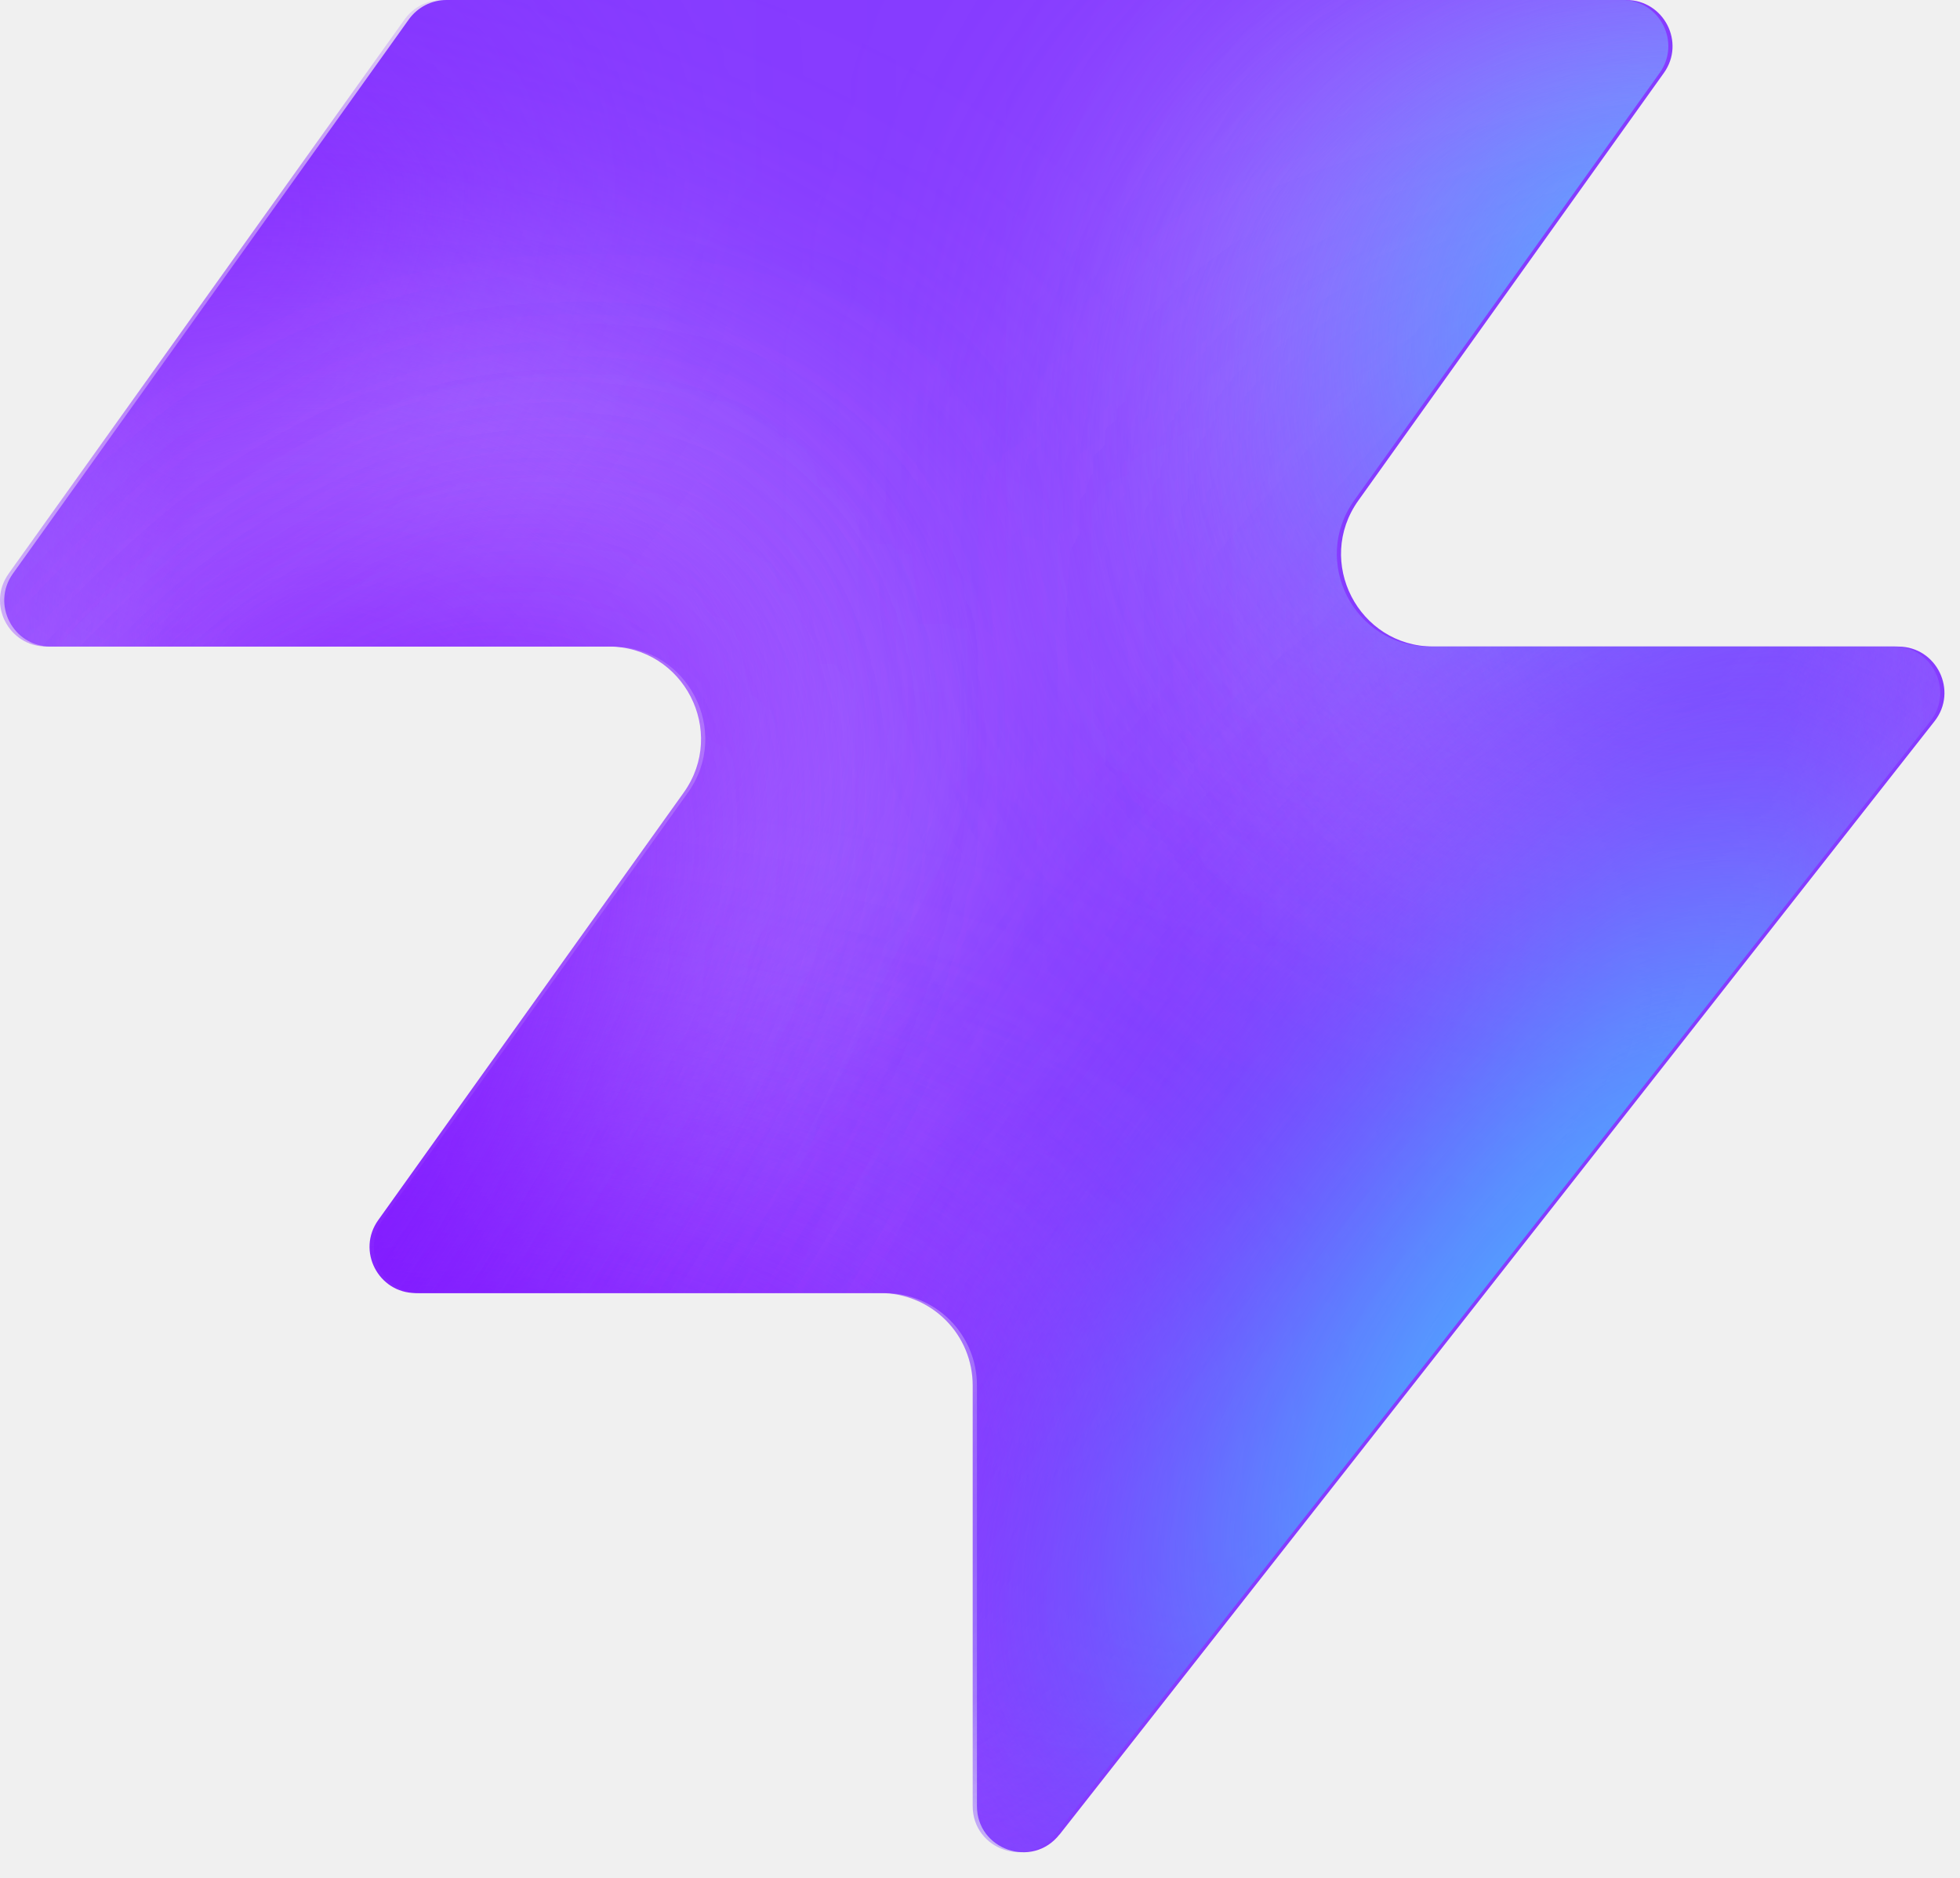
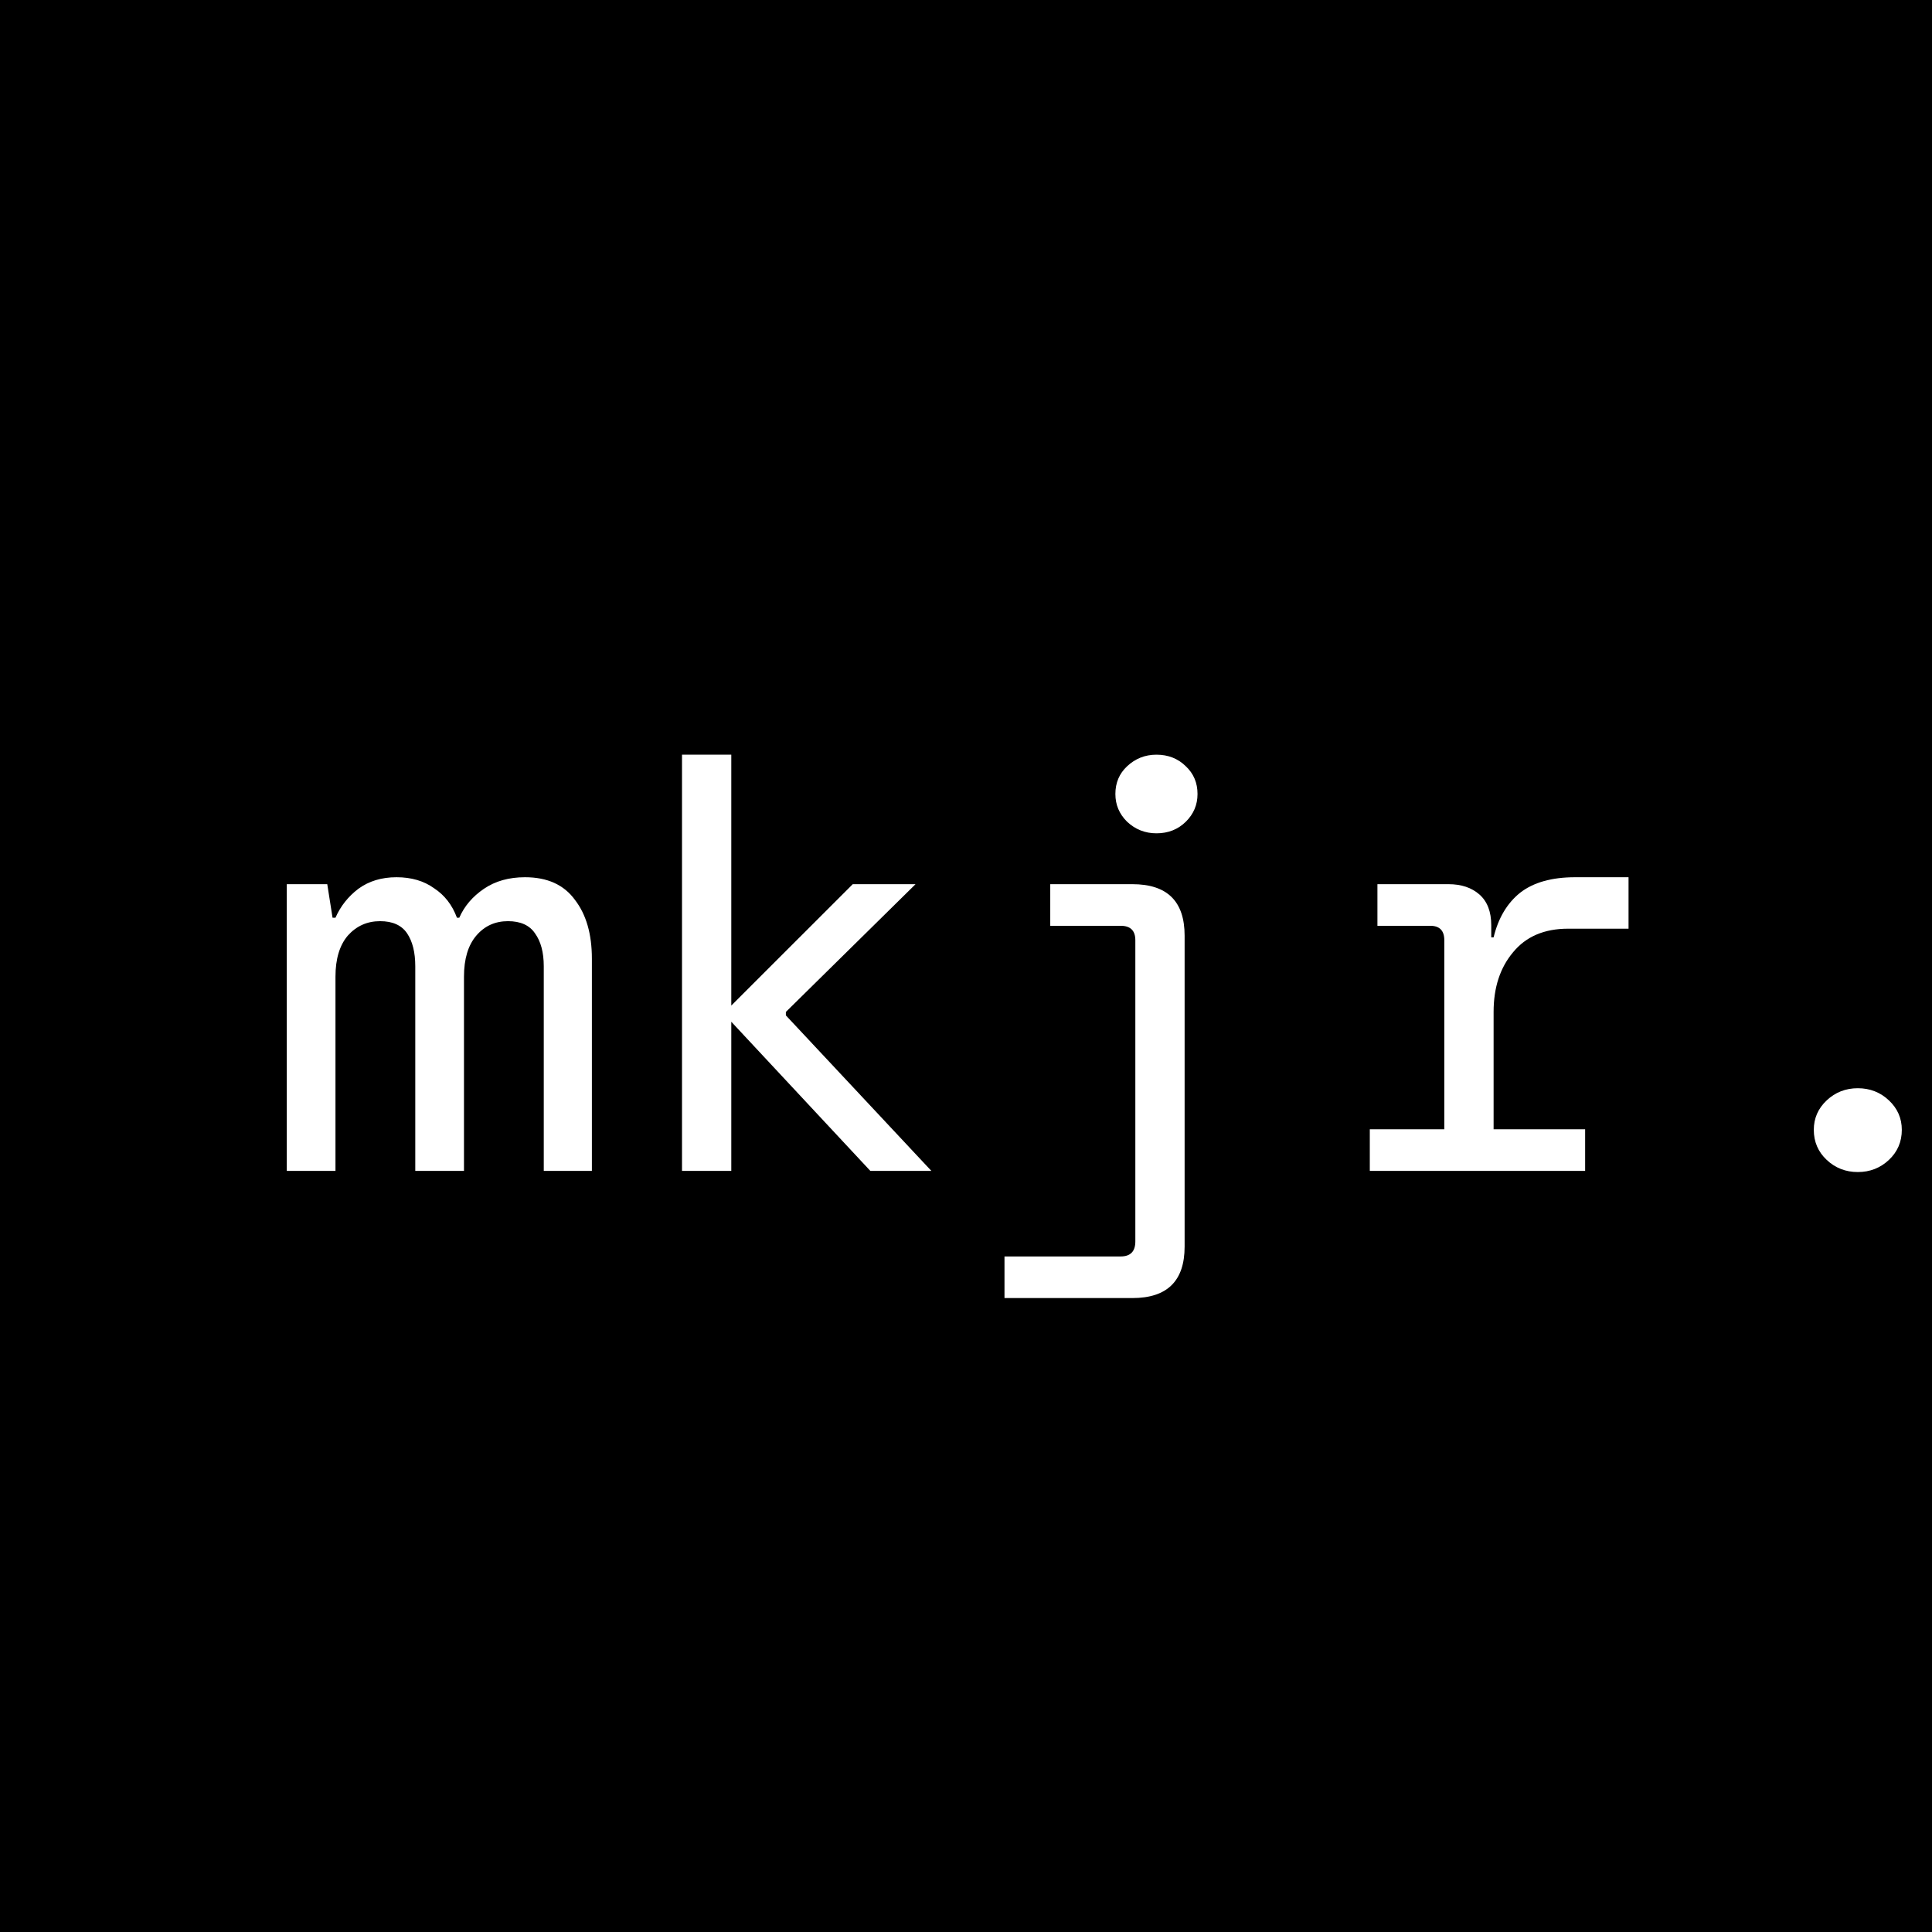
- <svg xmlns="http://www.w3.org/2000/svg" width="48" height="46" fill="none" viewBox="0 0 48 46">
-   <path fill="#863bff" d="M25.946 44.938c-.664.845-2.021.375-2.021-.698V33.937a2.26 2.26 0 0 0-2.262-2.262H10.287c-.92 0-1.456-1.04-.92-1.788l7.48-10.471c1.07-1.497 0-3.578-1.842-3.578H1.237c-.92 0-1.456-1.04-.92-1.788L10.013.474c.214-.297.556-.474.92-.474h28.894c.92 0 1.456 1.04.92 1.788l-7.48 10.471c-1.07 1.498 0 3.579 1.842 3.579h11.377c.943 0 1.473 1.088.89 1.83L25.947 44.94z" style="fill:#863bff;fill:color(display-p3 .525 .23 1);fill-opacity:1" />
-   <mask id="a" width="48" height="46" x="0" y="0" maskUnits="userSpaceOnUse" style="mask-type:alpha">
-     <path fill="#000" d="M25.842 44.938c-.664.844-2.021.375-2.021-.698V33.937a2.26 2.26 0 0 0-2.262-2.262H10.183c-.92 0-1.456-1.04-.92-1.788l7.48-10.471c1.07-1.498 0-3.579-1.842-3.579H1.133c-.92 0-1.456-1.04-.92-1.787L9.91.473c.214-.297.556-.474.92-.474h28.894c.92 0 1.456 1.04.92 1.788l-7.48 10.471c-1.07 1.498 0 3.578 1.842 3.578h11.377c.943 0 1.473 1.088.89 1.832L25.843 44.94z" style="fill:#000;fill-opacity:1" />
-   </mask>
-   <g mask="url(#a)">
-     <g filter="url(#b)">
-       <ellipse cx="5.508" cy="14.704" fill="#ede6ff" rx="5.508" ry="14.704" style="fill:#ede6ff;fill:color(display-p3 .927 .903 1);fill-opacity:1" transform="matrix(.00324 1 1 -.00324 -4.47 31.516)" />
-     </g>
-     <g filter="url(#c)">
-       <ellipse cx="10.399" cy="29.851" fill="#ede6ff" rx="10.399" ry="29.851" style="fill:#ede6ff;fill:color(display-p3 .927 .903 1);fill-opacity:1" transform="matrix(.00324 1 1 -.00324 -39.328 7.883)" />
-     </g>
-     <g filter="url(#d)">
-       <ellipse cx="5.508" cy="30.487" fill="#7e14ff" rx="5.508" ry="30.487" style="fill:#7e14ff;fill:color(display-p3 .492 .077 1);fill-opacity:1" transform="rotate(89.814 -25.913 -14.639)scale(1 -1)" />
-     </g>
-     <g filter="url(#e)">
-       <ellipse cx="5.508" cy="30.599" fill="#7e14ff" rx="5.508" ry="30.599" style="fill:#7e14ff;fill:color(display-p3 .492 .077 1);fill-opacity:1" transform="rotate(89.814 -32.644 -3.334)scale(1 -1)" />
-     </g>
-     <g filter="url(#f)">
-       <ellipse cx="5.508" cy="30.599" fill="#7e14ff" rx="5.508" ry="30.599" style="fill:#7e14ff;fill:color(display-p3 .492 .077 1);fill-opacity:1" transform="matrix(.00324 1 1 -.00324 -34.34 30.47)" />
-     </g>
-     <g filter="url(#g)">
-       <ellipse cx="14.072" cy="22.078" fill="#ede6ff" rx="14.072" ry="22.078" style="fill:#ede6ff;fill:color(display-p3 .927 .903 1);fill-opacity:1" transform="rotate(93.35 24.506 48.493)scale(-1 1)" />
-     </g>
-     <g filter="url(#h)">
-       <ellipse cx="3.47" cy="21.501" fill="#7e14ff" rx="3.47" ry="21.501" style="fill:#7e14ff;fill:color(display-p3 .492 .077 1);fill-opacity:1" transform="rotate(89.009 28.708 47.59)scale(-1 1)" />
-     </g>
-     <g filter="url(#i)">
-       <ellipse cx="3.47" cy="21.501" fill="#7e14ff" rx="3.47" ry="21.501" style="fill:#7e14ff;fill:color(display-p3 .492 .077 1);fill-opacity:1" transform="rotate(89.009 28.708 47.59)scale(-1 1)" />
-     </g>
-     <g filter="url(#j)">
-       <ellipse cx=".387" cy="8.972" fill="#7e14ff" rx="4.407" ry="29.108" style="fill:#7e14ff;fill:color(display-p3 .492 .077 1);fill-opacity:1" transform="rotate(39.51 .387 8.972)" />
-     </g>
-     <g filter="url(#k)">
-       <ellipse cx="47.523" cy="-6.092" fill="#7e14ff" rx="4.407" ry="29.108" style="fill:#7e14ff;fill:color(display-p3 .492 .077 1);fill-opacity:1" transform="rotate(37.892 47.523 -6.092)" />
-     </g>
-     <g filter="url(#l)">
-       <ellipse cx="41.412" cy="6.333" fill="#47bfff" rx="5.971" ry="9.665" style="fill:#47bfff;fill:color(display-p3 .28 .748 1);fill-opacity:1" transform="rotate(37.892 41.412 6.333)" />
-     </g>
-     <g filter="url(#m)">
-       <ellipse cx="-1.879" cy="38.332" fill="#7e14ff" rx="4.407" ry="29.108" style="fill:#7e14ff;fill:color(display-p3 .492 .077 1);fill-opacity:1" transform="rotate(37.892 -1.88 38.332)" />
-     </g>
-     <g filter="url(#n)">
-       <ellipse cx="-1.879" cy="38.332" fill="#7e14ff" rx="4.407" ry="29.108" style="fill:#7e14ff;fill:color(display-p3 .492 .077 1);fill-opacity:1" transform="rotate(37.892 -1.88 38.332)" />
-     </g>
-     <g filter="url(#o)">
-       <ellipse cx="35.651" cy="29.907" fill="#7e14ff" rx="4.407" ry="29.108" style="fill:#7e14ff;fill:color(display-p3 .492 .077 1);fill-opacity:1" transform="rotate(37.892 35.651 29.907)" />
-     </g>
-     <g filter="url(#p)">
-       <ellipse cx="38.418" cy="32.4" fill="#47bfff" rx="5.971" ry="15.297" style="fill:#47bfff;fill:color(display-p3 .28 .748 1);fill-opacity:1" transform="rotate(37.892 38.418 32.4)" />
-     </g>
-   </g>
-   <defs>
-     <filter id="b" width="60.045" height="41.654" x="-19.77" y="16.149" color-interpolation-filters="sRGB" filterUnits="userSpaceOnUse">
-       <feFlood flood-opacity="0" result="BackgroundImageFix" />
-       <feBlend in="SourceGraphic" in2="BackgroundImageFix" result="shape" />
-       <feGaussianBlur result="effect1_foregroundBlur_2002_17158" stdDeviation="7.659" />
-     </filter>
-     <filter id="c" width="90.34" height="51.437" x="-54.613" y="-7.533" color-interpolation-filters="sRGB" filterUnits="userSpaceOnUse">
-       <feFlood flood-opacity="0" result="BackgroundImageFix" />
-       <feBlend in="SourceGraphic" in2="BackgroundImageFix" result="shape" />
-       <feGaussianBlur result="effect1_foregroundBlur_2002_17158" stdDeviation="7.659" />
-     </filter>
-     <filter id="d" width="79.355" height="29.4" x="-49.64" y="2.03" color-interpolation-filters="sRGB" filterUnits="userSpaceOnUse">
-       <feFlood flood-opacity="0" result="BackgroundImageFix" />
-       <feBlend in="SourceGraphic" in2="BackgroundImageFix" result="shape" />
-       <feGaussianBlur result="effect1_foregroundBlur_2002_17158" stdDeviation="4.596" />
-     </filter>
-     <filter id="e" width="79.579" height="29.4" x="-45.045" y="20.029" color-interpolation-filters="sRGB" filterUnits="userSpaceOnUse">
-       <feFlood flood-opacity="0" result="BackgroundImageFix" />
-       <feBlend in="SourceGraphic" in2="BackgroundImageFix" result="shape" />
-       <feGaussianBlur result="effect1_foregroundBlur_2002_17158" stdDeviation="4.596" />
-     </filter>
-     <filter id="f" width="79.579" height="29.4" x="-43.513" y="21.178" color-interpolation-filters="sRGB" filterUnits="userSpaceOnUse">
-       <feFlood flood-opacity="0" result="BackgroundImageFix" />
-       <feBlend in="SourceGraphic" in2="BackgroundImageFix" result="shape" />
-       <feGaussianBlur result="effect1_foregroundBlur_2002_17158" stdDeviation="4.596" />
-     </filter>
-     <filter id="g" width="74.749" height="58.852" x="15.756" y="-17.901" color-interpolation-filters="sRGB" filterUnits="userSpaceOnUse">
-       <feFlood flood-opacity="0" result="BackgroundImageFix" />
-       <feBlend in="SourceGraphic" in2="BackgroundImageFix" result="shape" />
-       <feGaussianBlur result="effect1_foregroundBlur_2002_17158" stdDeviation="7.659" />
-     </filter>
-     <filter id="h" width="61.377" height="25.362" x="23.548" y="2.284" color-interpolation-filters="sRGB" filterUnits="userSpaceOnUse">
-       <feFlood flood-opacity="0" result="BackgroundImageFix" />
-       <feBlend in="SourceGraphic" in2="BackgroundImageFix" result="shape" />
-       <feGaussianBlur result="effect1_foregroundBlur_2002_17158" stdDeviation="4.596" />
-     </filter>
-     <filter id="i" width="61.377" height="25.362" x="23.548" y="2.284" color-interpolation-filters="sRGB" filterUnits="userSpaceOnUse">
-       <feFlood flood-opacity="0" result="BackgroundImageFix" />
-       <feBlend in="SourceGraphic" in2="BackgroundImageFix" result="shape" />
-       <feGaussianBlur result="effect1_foregroundBlur_2002_17158" stdDeviation="4.596" />
-     </filter>
-     <filter id="j" width="56.045" height="63.649" x="-27.636" y="-22.853" color-interpolation-filters="sRGB" filterUnits="userSpaceOnUse">
-       <feFlood flood-opacity="0" result="BackgroundImageFix" />
-       <feBlend in="SourceGraphic" in2="BackgroundImageFix" result="shape" />
-       <feGaussianBlur result="effect1_foregroundBlur_2002_17158" stdDeviation="4.596" />
-     </filter>
-     <filter id="k" width="54.814" height="64.646" x="20.116" y="-38.415" color-interpolation-filters="sRGB" filterUnits="userSpaceOnUse">
-       <feFlood flood-opacity="0" result="BackgroundImageFix" />
-       <feBlend in="SourceGraphic" in2="BackgroundImageFix" result="shape" />
-       <feGaussianBlur result="effect1_foregroundBlur_2002_17158" stdDeviation="4.596" />
-     </filter>
-     <filter id="l" width="33.541" height="35.313" x="24.641" y="-11.323" color-interpolation-filters="sRGB" filterUnits="userSpaceOnUse">
-       <feFlood flood-opacity="0" result="BackgroundImageFix" />
-       <feBlend in="SourceGraphic" in2="BackgroundImageFix" result="shape" />
-       <feGaussianBlur result="effect1_foregroundBlur_2002_17158" stdDeviation="4.596" />
-     </filter>
-     <filter id="m" width="54.814" height="64.646" x="-29.286" y="6.009" color-interpolation-filters="sRGB" filterUnits="userSpaceOnUse">
-       <feFlood flood-opacity="0" result="BackgroundImageFix" />
-       <feBlend in="SourceGraphic" in2="BackgroundImageFix" result="shape" />
-       <feGaussianBlur result="effect1_foregroundBlur_2002_17158" stdDeviation="4.596" />
-     </filter>
-     <filter id="n" width="54.814" height="64.646" x="-29.286" y="6.009" color-interpolation-filters="sRGB" filterUnits="userSpaceOnUse">
-       <feFlood flood-opacity="0" result="BackgroundImageFix" />
-       <feBlend in="SourceGraphic" in2="BackgroundImageFix" result="shape" />
-       <feGaussianBlur result="effect1_foregroundBlur_2002_17158" stdDeviation="4.596" />
-     </filter>
-     <filter id="o" width="54.814" height="64.646" x="8.244" y="-2.416" color-interpolation-filters="sRGB" filterUnits="userSpaceOnUse">
-       <feFlood flood-opacity="0" result="BackgroundImageFix" />
-       <feBlend in="SourceGraphic" in2="BackgroundImageFix" result="shape" />
-       <feGaussianBlur result="effect1_foregroundBlur_2002_17158" stdDeviation="4.596" />
-     </filter>
-     <filter id="p" width="39.409" height="43.623" x="18.713" y="10.588" color-interpolation-filters="sRGB" filterUnits="userSpaceOnUse">
-       <feFlood flood-opacity="0" result="BackgroundImageFix" />
-       <feBlend in="SourceGraphic" in2="BackgroundImageFix" result="shape" />
-       <feGaussianBlur result="effect1_foregroundBlur_2002_17158" stdDeviation="4.596" />
-     </filter>
-   </defs>
+ <svg xmlns="http://www.w3.org/2000/svg" width="128" height="128" viewBox="0 0 128 128" fill="none">
+   <rect width="128" height="128" fill="black" />
+   <path d="M19 77.575V58.579H21.682L22.032 60.8H22.226C22.563 60.034 23.069 59.396 23.742 58.885C24.442 58.374 25.284 58.119 26.269 58.119C27.254 58.119 28.083 58.362 28.757 58.847C29.457 59.306 29.962 59.957 30.273 60.8H30.429C30.765 60.034 31.31 59.396 32.061 58.885C32.813 58.374 33.72 58.119 34.782 58.119C36.26 58.119 37.361 58.617 38.087 59.613C38.838 60.583 39.214 61.885 39.214 63.519V77.575H36.026V64.017C36.026 63.098 35.832 62.37 35.443 61.834C35.08 61.298 34.484 61.03 33.655 61.03C32.8 61.03 32.1 61.349 31.556 61.987C31.012 62.626 30.74 63.532 30.74 64.706V77.575H27.513V64.017C27.513 63.098 27.332 62.37 26.969 61.834C26.606 61.298 26.01 61.03 25.181 61.03C24.326 61.03 23.613 61.349 23.043 61.987C22.499 62.626 22.226 63.532 22.226 64.706V77.575H19Z" fill="white" />
+   <path d="M45.185 77.575V50H48.45V66.621L56.497 58.579H60.657L52.066 67.043V67.272L61.706 77.575H57.663L48.45 67.694V77.575H45.185Z" fill="white" />
+   <path d="M76.618 55.209C75.867 55.209 75.219 54.953 74.674 54.443C74.156 53.932 73.897 53.319 73.897 52.604C73.897 51.864 74.156 51.251 74.674 50.766C75.219 50.255 75.867 50 76.618 50C77.395 50 78.043 50.255 78.562 50.766C79.08 51.251 79.339 51.864 79.339 52.604C79.339 53.319 79.08 53.932 78.562 54.443C78.043 54.953 77.395 55.209 76.618 55.209ZM66.55 86V83.243H74.247C74.895 83.243 75.219 82.911 75.219 82.247V62.294C75.219 61.655 74.895 61.336 74.247 61.336H69.582V58.579H75.024C77.331 58.579 78.484 59.715 78.484 61.987V82.591C78.484 84.864 77.331 86 75.024 86H66.55Z" fill="white" />
+   <path d="M90.753 77.575V74.817H95.689V62.294C95.689 61.655 95.378 61.336 94.757 61.336H91.258V58.579H95.962C96.817 58.579 97.504 58.809 98.022 59.268C98.54 59.728 98.799 60.404 98.799 61.298V62.102H98.955C99.266 60.825 99.849 59.843 100.704 59.153C101.585 58.464 102.803 58.119 104.358 58.119H107.895V61.528H103.892C102.311 61.528 101.093 62.051 100.238 63.098C99.382 64.119 98.955 65.434 98.955 67.043V74.817H105.019V77.575H90.753Z" fill="white" />
+   <path d="M123.085 77.651C122.281 77.651 121.594 77.383 121.024 76.847C120.454 76.311 120.169 75.647 120.169 74.855C120.169 74.089 120.454 73.438 121.024 72.902C121.594 72.366 122.281 72.098 123.085 72.098C123.888 72.098 124.575 72.366 125.145 72.902C125.715 73.438 126 74.089 126 74.855C126 75.647 125.715 76.311 125.145 76.847C124.575 77.383 123.888 77.651 123.085 77.651Z" fill="white" />
</svg>
